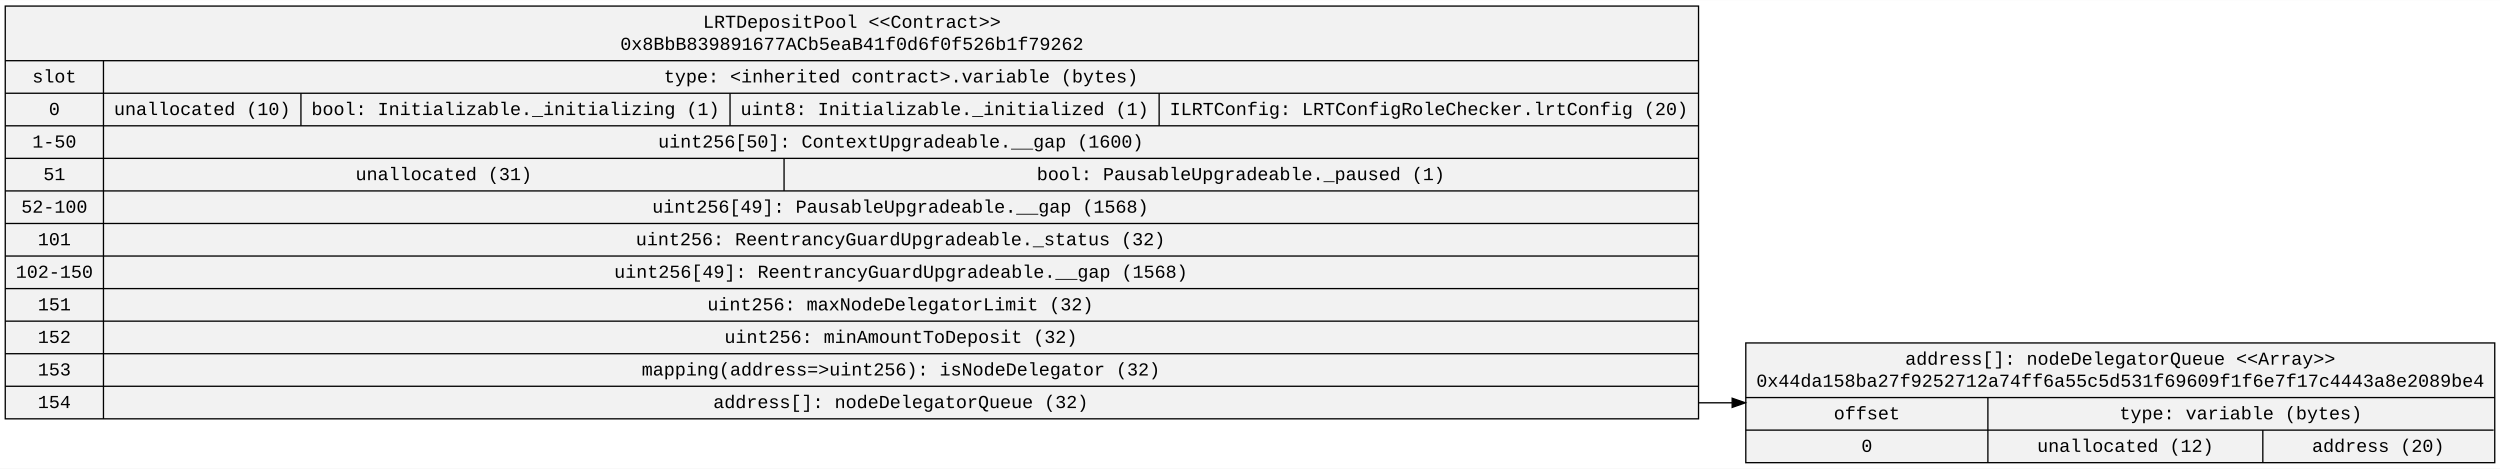
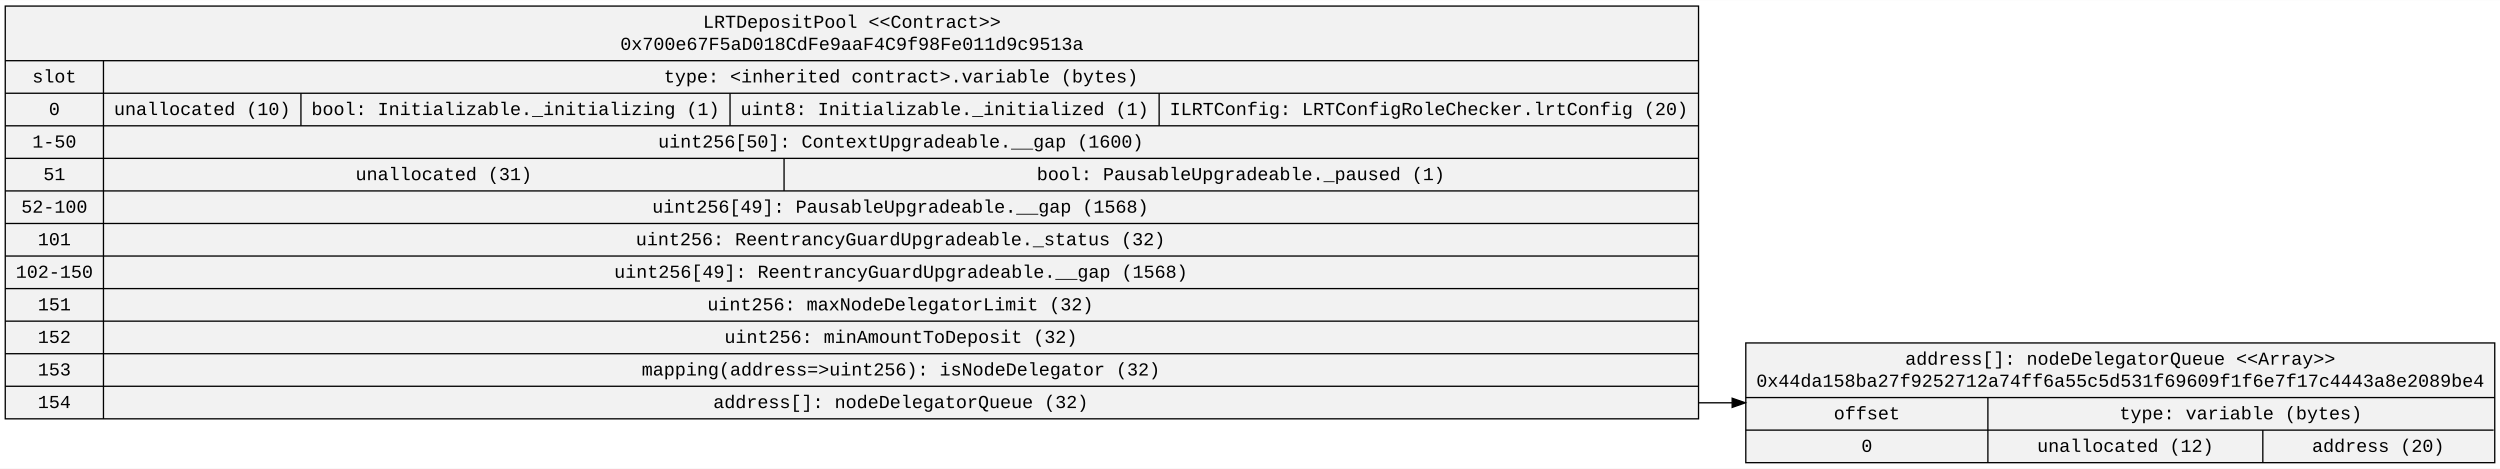
<svg xmlns="http://www.w3.org/2000/svg" width="1904pt" height="357pt" viewBox="0.00 0.00 1904.29 356.80">
  <g id="graph0" class="graph" transform="scale(1 1) rotate(0) translate(4 352.8)">
    <polygon fill="white" stroke="transparent" points="-4,4 -4,-352.8 1900.29,-352.8 1900.29,4 -4,4" />
    <g id="node1" class="node">
      <polygon fill="#f2f2f2" stroke="black" points="0,-33.9 0,-348.3 1289.8,-348.3 1289.8,-33.9 0,-33.9" />
      <text text-anchor="middle" x="644.9" y="-331.7" font-family="Courier New" font-size="14.00">LRTDepositPool &lt;&lt;Contract&gt;&gt;</text>
-       <text text-anchor="middle" x="644.9" y="-314.9" font-family="Courier New" font-size="14.00">0x8BbB839891677ACb5eaB41f0d6f0f526b1f79262</text>
+       <text text-anchor="middle" x="644.9" y="-314.9" font-family="Courier New" font-size="14.00">0x700e67F5aD018CdFe9aaF4C9f98Fe011d9c9513a</text>
      <polyline fill="none" stroke="black" points="0,-306.7 1289.8,-306.7 " />
      <text text-anchor="middle" x="37.4" y="-290.1" font-family="Courier New" font-size="14.00">slot</text>
      <polyline fill="none" stroke="black" points="0,-281.9 74.81,-281.9 " />
      <text text-anchor="middle" x="37.4" y="-265.3" font-family="Courier New" font-size="14.00">0</text>
      <polyline fill="none" stroke="black" points="0,-257.1 74.81,-257.1 " />
      <text text-anchor="middle" x="37.4" y="-240.5" font-family="Courier New" font-size="14.00">1-50</text>
      <polyline fill="none" stroke="black" points="0,-232.3 74.81,-232.3 " />
      <text text-anchor="middle" x="37.4" y="-215.7" font-family="Courier New" font-size="14.00">51</text>
      <polyline fill="none" stroke="black" points="0,-207.5 74.81,-207.5 " />
      <text text-anchor="middle" x="37.4" y="-190.9" font-family="Courier New" font-size="14.00">52-100</text>
      <polyline fill="none" stroke="black" points="0,-182.7 74.81,-182.7 " />
      <text text-anchor="middle" x="37.4" y="-166.1" font-family="Courier New" font-size="14.00">101</text>
      <polyline fill="none" stroke="black" points="0,-157.9 74.81,-157.9 " />
      <text text-anchor="middle" x="37.4" y="-141.3" font-family="Courier New" font-size="14.00">102-150</text>
      <polyline fill="none" stroke="black" points="0,-133.1 74.81,-133.1 " />
      <text text-anchor="middle" x="37.4" y="-116.5" font-family="Courier New" font-size="14.00">151</text>
      <polyline fill="none" stroke="black" points="0,-108.3 74.81,-108.3 " />
      <text text-anchor="middle" x="37.4" y="-91.7" font-family="Courier New" font-size="14.00">152</text>
      <polyline fill="none" stroke="black" points="0,-83.5 74.81,-83.5 " />
      <text text-anchor="middle" x="37.4" y="-66.9" font-family="Courier New" font-size="14.00">153</text>
      <polyline fill="none" stroke="black" points="0,-58.7 74.81,-58.7 " />
      <text text-anchor="middle" x="37.4" y="-42.1" font-family="Courier New" font-size="14.00">154</text>
      <polyline fill="none" stroke="black" points="74.81,-33.9 74.81,-306.7 " />
      <text text-anchor="middle" x="682.3" y="-290.1" font-family="Courier New" font-size="14.00">type: &lt;inherited contract&gt;.variable (bytes)</text>
      <polyline fill="none" stroke="black" points="74.81,-281.9 1289.8,-281.9 " />
      <text text-anchor="middle" x="150.02" y="-265.3" font-family="Courier New" font-size="14.00">unallocated (10)</text>
      <polyline fill="none" stroke="black" points="225.23,-257.1 225.23,-281.9 " />
      <text text-anchor="middle" x="388.66" y="-265.3" font-family="Courier New" font-size="14.00">bool: Initializable._initializing (1)</text>
      <polyline fill="none" stroke="black" points="552.08,-257.1 552.08,-281.9 " />
      <text text-anchor="middle" x="715.51" y="-265.3" font-family="Courier New" font-size="14.00">uint8: Initializable._initialized (1)</text>
      <polyline fill="none" stroke="black" points="878.93,-257.1 878.93,-281.9 " />
      <text text-anchor="middle" x="1084.36" y="-265.3" font-family="Courier New" font-size="14.00">ILRTConfig: LRTConfigRoleChecker.lrtConfig (20)</text>
      <polyline fill="none" stroke="black" points="74.81,-257.1 1289.8,-257.1 " />
      <text text-anchor="middle" x="682.14" y="-240.5" font-family="Courier New" font-size="14.00">uint256[50]: ContextUpgradeable.__gap (1600)</text>
      <polyline fill="none" stroke="black" points="74.81,-232.3 1289.8,-232.3 " />
      <text text-anchor="middle" x="334.02" y="-215.7" font-family="Courier New" font-size="14.00">unallocated (31)</text>
      <polyline fill="none" stroke="black" points="593.23,-207.5 593.23,-232.3 " />
      <text text-anchor="middle" x="941.16" y="-215.7" font-family="Courier New" font-size="14.00">bool: PausableUpgradeable._paused (1)</text>
      <polyline fill="none" stroke="black" points="74.81,-207.5 1289.8,-207.5 " />
      <text text-anchor="middle" x="681.84" y="-190.9" font-family="Courier New" font-size="14.00">uint256[49]: PausableUpgradeable.__gap (1568)</text>
      <polyline fill="none" stroke="black" points="74.81,-182.7 1289.8,-182.7 " />
      <text text-anchor="middle" x="681.94" y="-166.1" font-family="Courier New" font-size="14.00">uint256: ReentrancyGuardUpgradeable._status (32)</text>
      <polyline fill="none" stroke="black" points="74.81,-157.9 1289.8,-157.9 " />
      <text text-anchor="middle" x="682.25" y="-141.3" font-family="Courier New" font-size="14.00">uint256[49]: ReentrancyGuardUpgradeable.__gap (1568)</text>
      <polyline fill="none" stroke="black" points="74.81,-133.1 1289.8,-133.1 " />
      <text text-anchor="middle" x="681.83" y="-116.5" font-family="Courier New" font-size="14.00">uint256: maxNodeDelegatorLimit (32)</text>
      <polyline fill="none" stroke="black" points="74.81,-108.3 1289.8,-108.3 " />
      <text text-anchor="middle" x="682.23" y="-91.7" font-family="Courier New" font-size="14.00">uint256: minAmountToDeposit (32)</text>
      <polyline fill="none" stroke="black" points="74.81,-83.5 1289.8,-83.5 " />
      <text text-anchor="middle" x="682.24" y="-66.9" font-family="Courier New" font-size="14.00">mapping(address=&gt;uint256): isNodeDelegator (32)</text>
      <polyline fill="none" stroke="black" points="74.81,-58.7 1289.8,-58.7 " />
      <text text-anchor="middle" x="682.13" y="-42.1" font-family="Courier New" font-size="14.00">address[]: nodeDelegatorQueue (32)</text>
    </g>
    <g id="node2" class="node">
      <polygon fill="#f2f2f2" stroke="black" points="1325.8,-0.5 1325.8,-91.7 1896.29,-91.7 1896.29,-0.5 1325.8,-0.5" />
      <text text-anchor="middle" x="1611.04" y="-75.1" font-family="Courier New" font-size="14.00">address[]: nodeDelegatorQueue &lt;&lt;Array&gt;&gt;</text>
      <text text-anchor="middle" x="1611.04" y="-58.3" font-family="Courier New" font-size="14.00">0x44da158ba27f9252712a74ff6a55c5d531f69609f1f6e7f17c4443a8e2089be4</text>
      <polyline fill="none" stroke="black" points="1325.8,-50.1 1896.29,-50.1 " />
      <text text-anchor="middle" x="1418" y="-33.5" font-family="Courier New" font-size="14.00">offset</text>
      <polyline fill="none" stroke="black" points="1325.8,-25.3 1510.21,-25.3 " />
      <text text-anchor="middle" x="1418" y="-8.7" font-family="Courier New" font-size="14.00">0</text>
      <polyline fill="none" stroke="black" points="1510.21,-0.5 1510.21,-50.1 " />
      <text text-anchor="middle" x="1702.82" y="-33.5" font-family="Courier New" font-size="14.00">type: variable (bytes)</text>
      <polyline fill="none" stroke="black" points="1510.21,-25.3 1895.44,-25.3 " />
      <text text-anchor="middle" x="1614.92" y="-8.7" font-family="Courier New" font-size="14.00">unallocated (12)</text>
      <polyline fill="none" stroke="black" points="1719.63,-0.5 1719.63,-25.3 " />
      <text text-anchor="middle" x="1807.54" y="-8.7" font-family="Courier New" font-size="14.00">address (20)</text>
    </g>
    <g id="edge1" class="edge">
      <path fill="none" stroke="black" d="M1289.8,-46.1C1298.19,-46.1 1306.7,-46.1 1315.3,-46.1" />
      <polygon fill="black" stroke="black" points="1315.42,-49.6 1325.42,-46.1 1315.42,-42.6 1315.42,-49.6" />
    </g>
  </g>
</svg>
